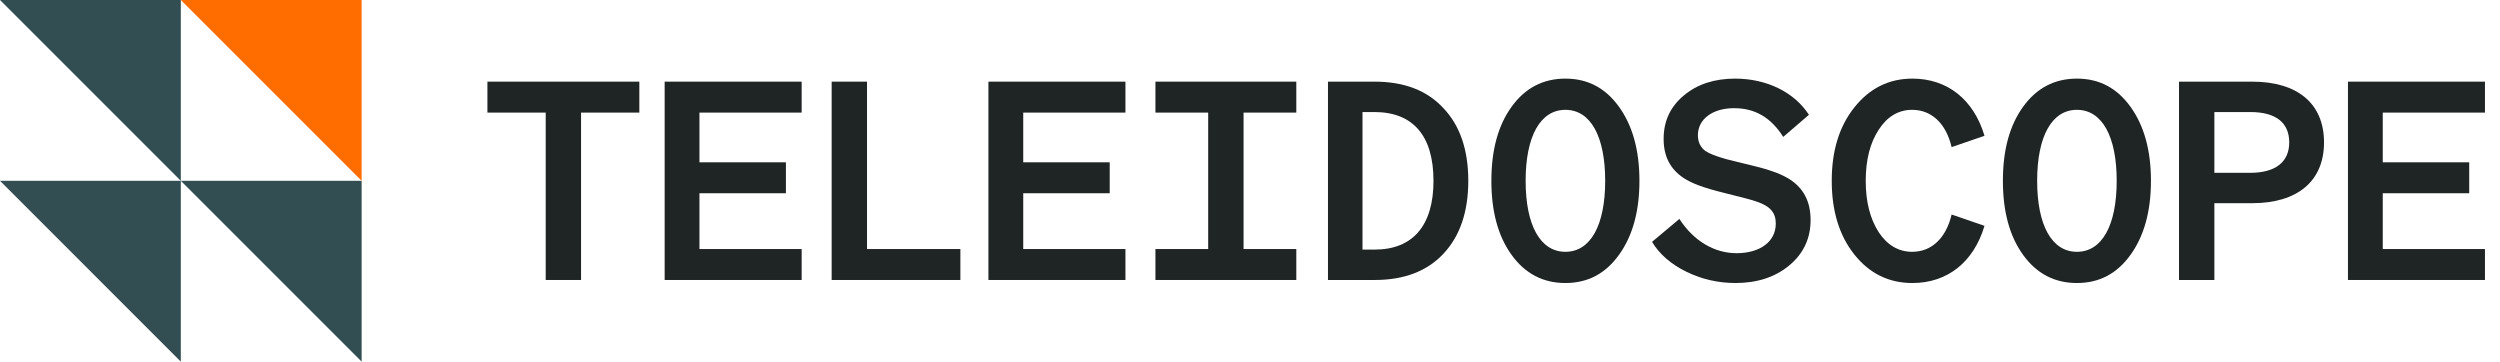
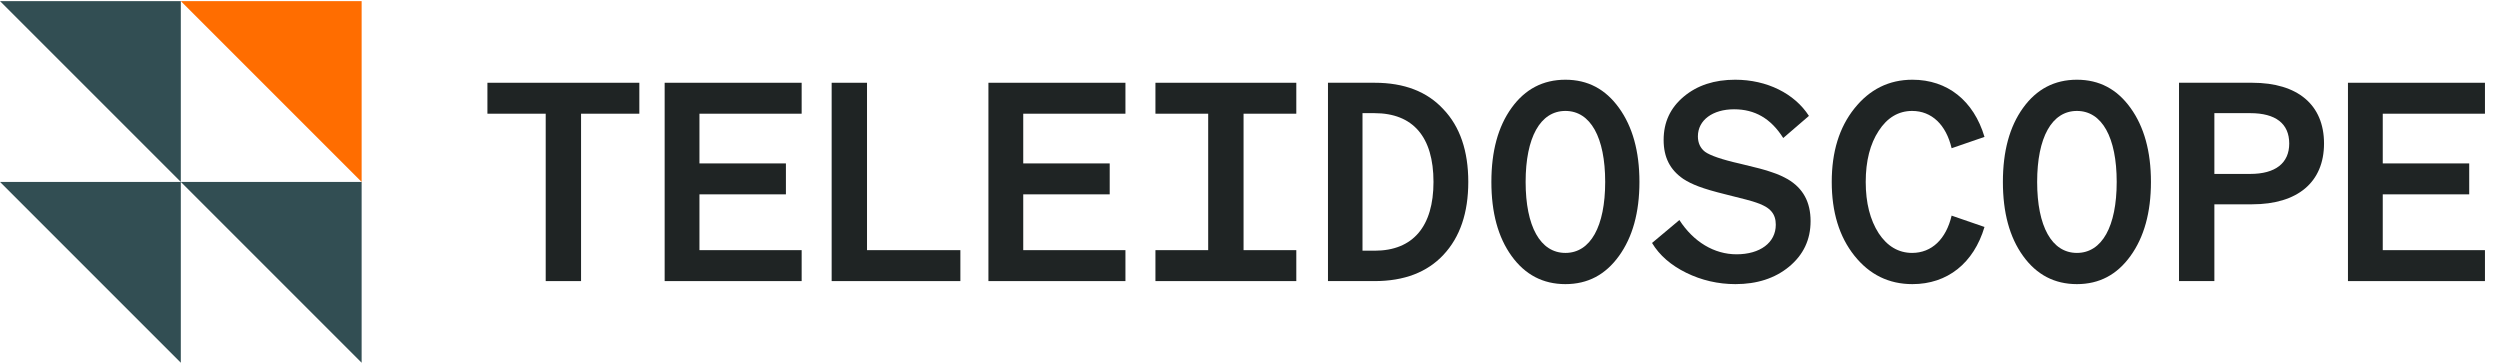
- <svg xmlns="http://www.w3.org/2000/svg" width="159" height="23" viewBox="0 0 159 23" fill="none">
+ <svg xmlns="http://www.w3.org/2000/svg" width="213" height="31" viewBox="0 0 159 23" fill="none">
  <path d="M0 0H11.5V11.5L0 0Z" fill="#324E53" />
  <path d="M0 11.5H11.5V23L0 11.5Z" fill="#324E53" />
  <path d="M11.5 0H23V11.5L11.5 0Z" fill="#FF6D00" />
  <path d="M11.5 11.5H23V23L11.5 11.5Z" fill="#324E53" />
  <path d="M149.33 17.807V5.193H158.043V7.161H151.543V10.323H157.042V12.29H151.543V15.839H158.043V17.807H149.33Z" fill="#1F2424" />
  <path d="M143.241 12.923H140.834V17.807H138.585V5.193H143.241C146.139 5.193 147.808 6.599 147.808 9.058C147.808 11.518 146.122 12.923 143.241 12.923ZM140.834 7.126V10.991H143.118C144.716 10.991 145.595 10.305 145.595 9.058C145.595 7.793 144.734 7.126 143.118 7.126H140.834Z" fill="#1F2424" />
  <path d="M136.8 11.5C136.8 13.45 136.361 15.014 135.5 16.208C134.64 17.403 133.515 18 132.092 18C130.669 18 129.527 17.403 128.667 16.208C127.806 15.014 127.384 13.45 127.384 11.5C127.384 9.55 127.806 7.986 128.667 6.792C129.527 5.597 130.669 5 132.092 5C133.515 5 134.64 5.597 135.5 6.792C136.361 7.986 136.8 9.55 136.8 11.5ZM134.622 11.5C134.622 8.672 133.691 6.985 132.092 6.985C130.494 6.985 129.563 8.672 129.563 11.5C129.563 14.328 130.494 16.015 132.092 16.015C133.691 16.015 134.622 14.328 134.622 11.5Z" fill="#1F2424" />
  <path d="M121.629 5C123.86 5 125.529 6.335 126.214 8.636L124.123 9.357C123.772 7.864 122.859 6.985 121.611 6.985C120.751 6.985 120.03 7.407 119.486 8.25C118.941 9.076 118.66 10.165 118.66 11.5C118.66 12.835 118.941 13.924 119.486 14.768C120.03 15.593 120.751 16.015 121.611 16.015C122.859 16.015 123.772 15.136 124.123 13.643L126.214 14.364C125.529 16.665 123.86 18 121.629 18C120.136 18 118.906 17.403 117.94 16.191C116.973 14.978 116.499 13.415 116.499 11.5C116.499 9.585 116.973 8.039 117.94 6.827C118.906 5.615 120.136 5 121.629 5Z" fill="#1F2424" />
  <path d="M110.375 18C109.268 18 108.214 17.754 107.248 17.28C106.282 16.805 105.544 16.173 105.07 15.382L106.809 13.924C107.705 15.312 109.022 16.103 110.445 16.103C111.938 16.103 112.94 15.365 112.94 14.223C112.94 13.538 112.606 13.116 111.71 12.818C111.482 12.73 110.814 12.554 109.742 12.29C108.249 11.922 107.599 11.658 107.055 11.307C106.211 10.727 105.807 9.936 105.807 8.83C105.807 7.705 106.229 6.792 107.09 6.072C107.951 5.351 109.04 5 110.357 5C112.378 5 114.134 5.878 115.048 7.301L113.414 8.707C112.624 7.459 111.605 6.88 110.287 6.88C108.934 6.88 107.986 7.565 107.986 8.601C107.986 9.023 108.144 9.357 108.442 9.585C108.759 9.814 109.497 10.077 110.674 10.341C111.64 10.569 112.325 10.745 112.694 10.885C113.08 11.008 113.414 11.166 113.695 11.324C114.679 11.904 115.153 12.782 115.153 13.995C115.153 15.172 114.697 16.138 113.783 16.893C112.887 17.631 111.745 18 110.375 18Z" fill="#1F2424" />
  <path d="M104.268 11.5C104.268 13.45 103.829 15.014 102.968 16.208C102.107 17.403 100.983 18 99.56 18C98.137 18 96.995 17.403 96.135 16.208C95.274 15.014 94.852 13.45 94.852 11.5C94.852 9.55 95.274 7.986 96.135 6.792C96.995 5.597 98.137 5 99.56 5C100.983 5 102.107 5.597 102.968 6.792C103.829 7.986 104.268 9.55 104.268 11.5ZM102.09 11.5C102.09 8.672 101.159 6.985 99.56 6.985C97.962 6.985 97.03 8.672 97.03 11.5C97.03 14.328 97.962 16.015 99.56 16.015C101.159 16.015 102.09 14.328 102.09 11.5Z" fill="#1F2424" />
  <path d="M87.428 17.807H84.459V5.193H87.428C89.308 5.193 90.766 5.755 91.802 6.88C92.856 7.986 93.383 9.532 93.383 11.5C93.383 13.468 92.856 15.014 91.802 16.138C90.766 17.245 89.308 17.807 87.428 17.807ZM86.655 7.126V15.874H87.428C89.87 15.874 91.17 14.328 91.17 11.5C91.17 8.636 89.87 7.126 87.41 7.126H86.655Z" fill="#1F2424" />
  <path d="M79.09 15.839H82.445V17.807H73.486V15.839H76.841V7.161H73.486V5.193H82.445V7.161H79.09V15.839Z" fill="#1F2424" />
  <path d="M62.864 17.807V5.193H71.578V7.161H65.078V10.323H70.577V12.29H65.078V15.839H71.578V17.807H62.864Z" fill="#1F2424" />
  <path d="M61.08 17.807H52.893V5.193H55.142V15.839H61.08V17.807Z" fill="#1F2424" />
  <path d="M42.272 17.807V5.193H50.985V7.161H44.485V10.323H49.984V12.29H44.485V15.839H50.985V17.807H42.272Z" fill="#1F2424" />
  <path d="M40.662 5.193V7.161H36.955V17.807H34.707V7.161H31V5.193H40.662Z" fill="#1F2424" />
</svg>
